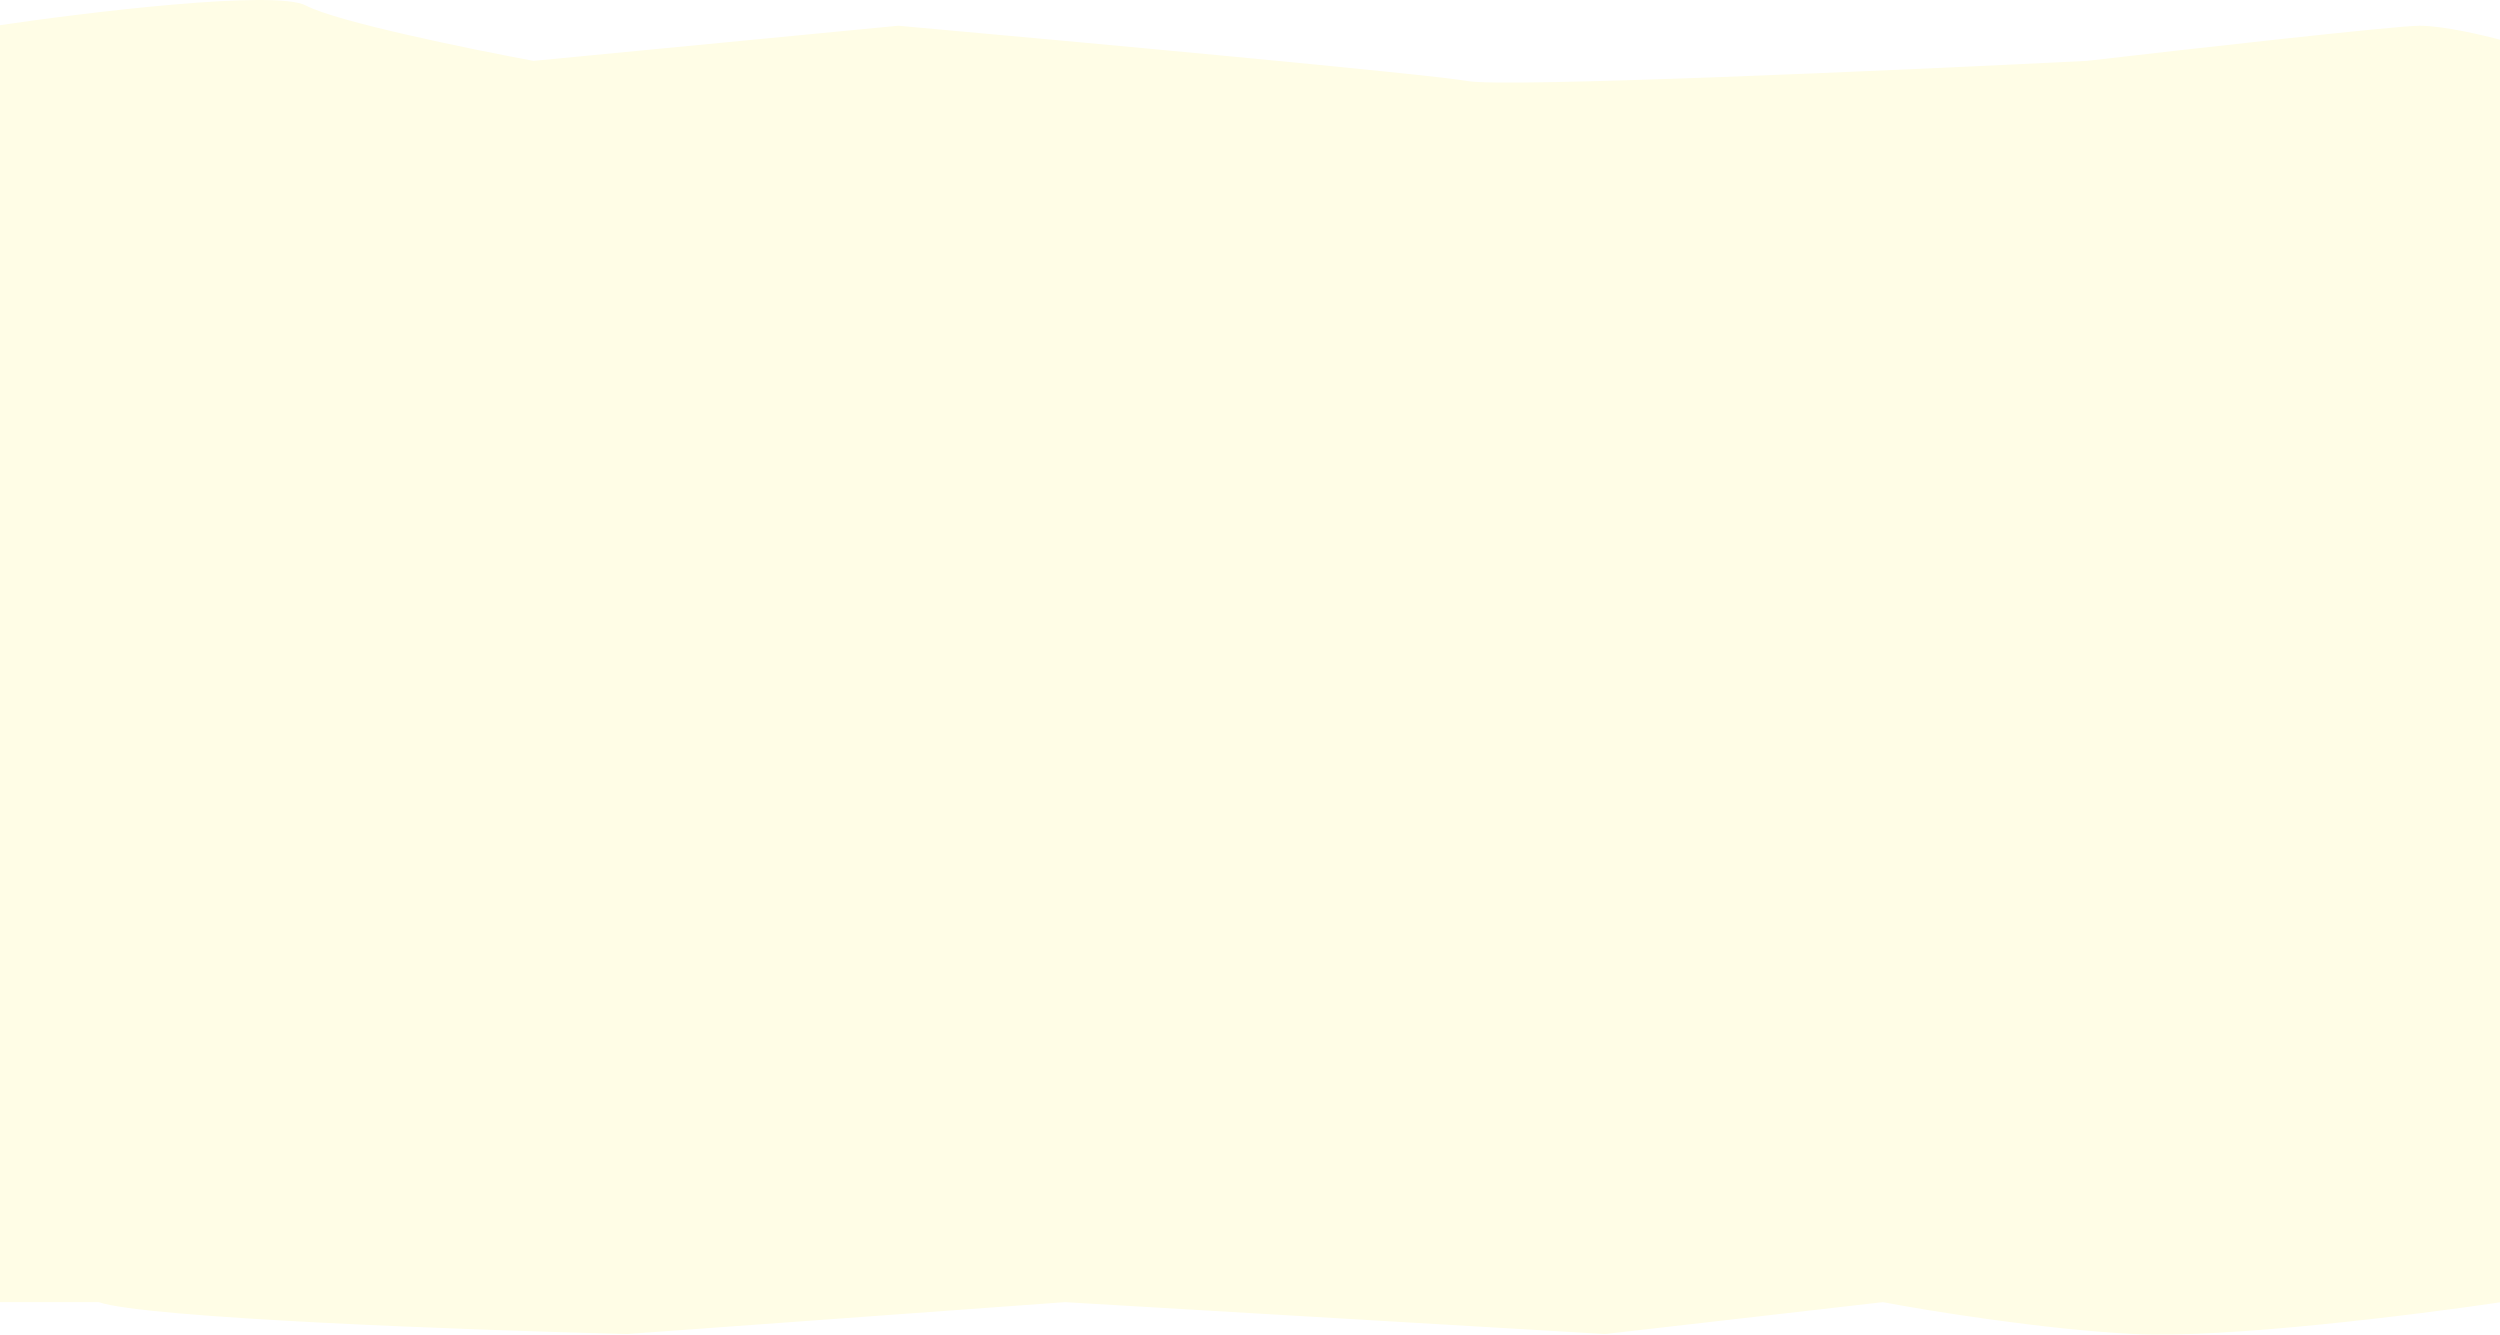
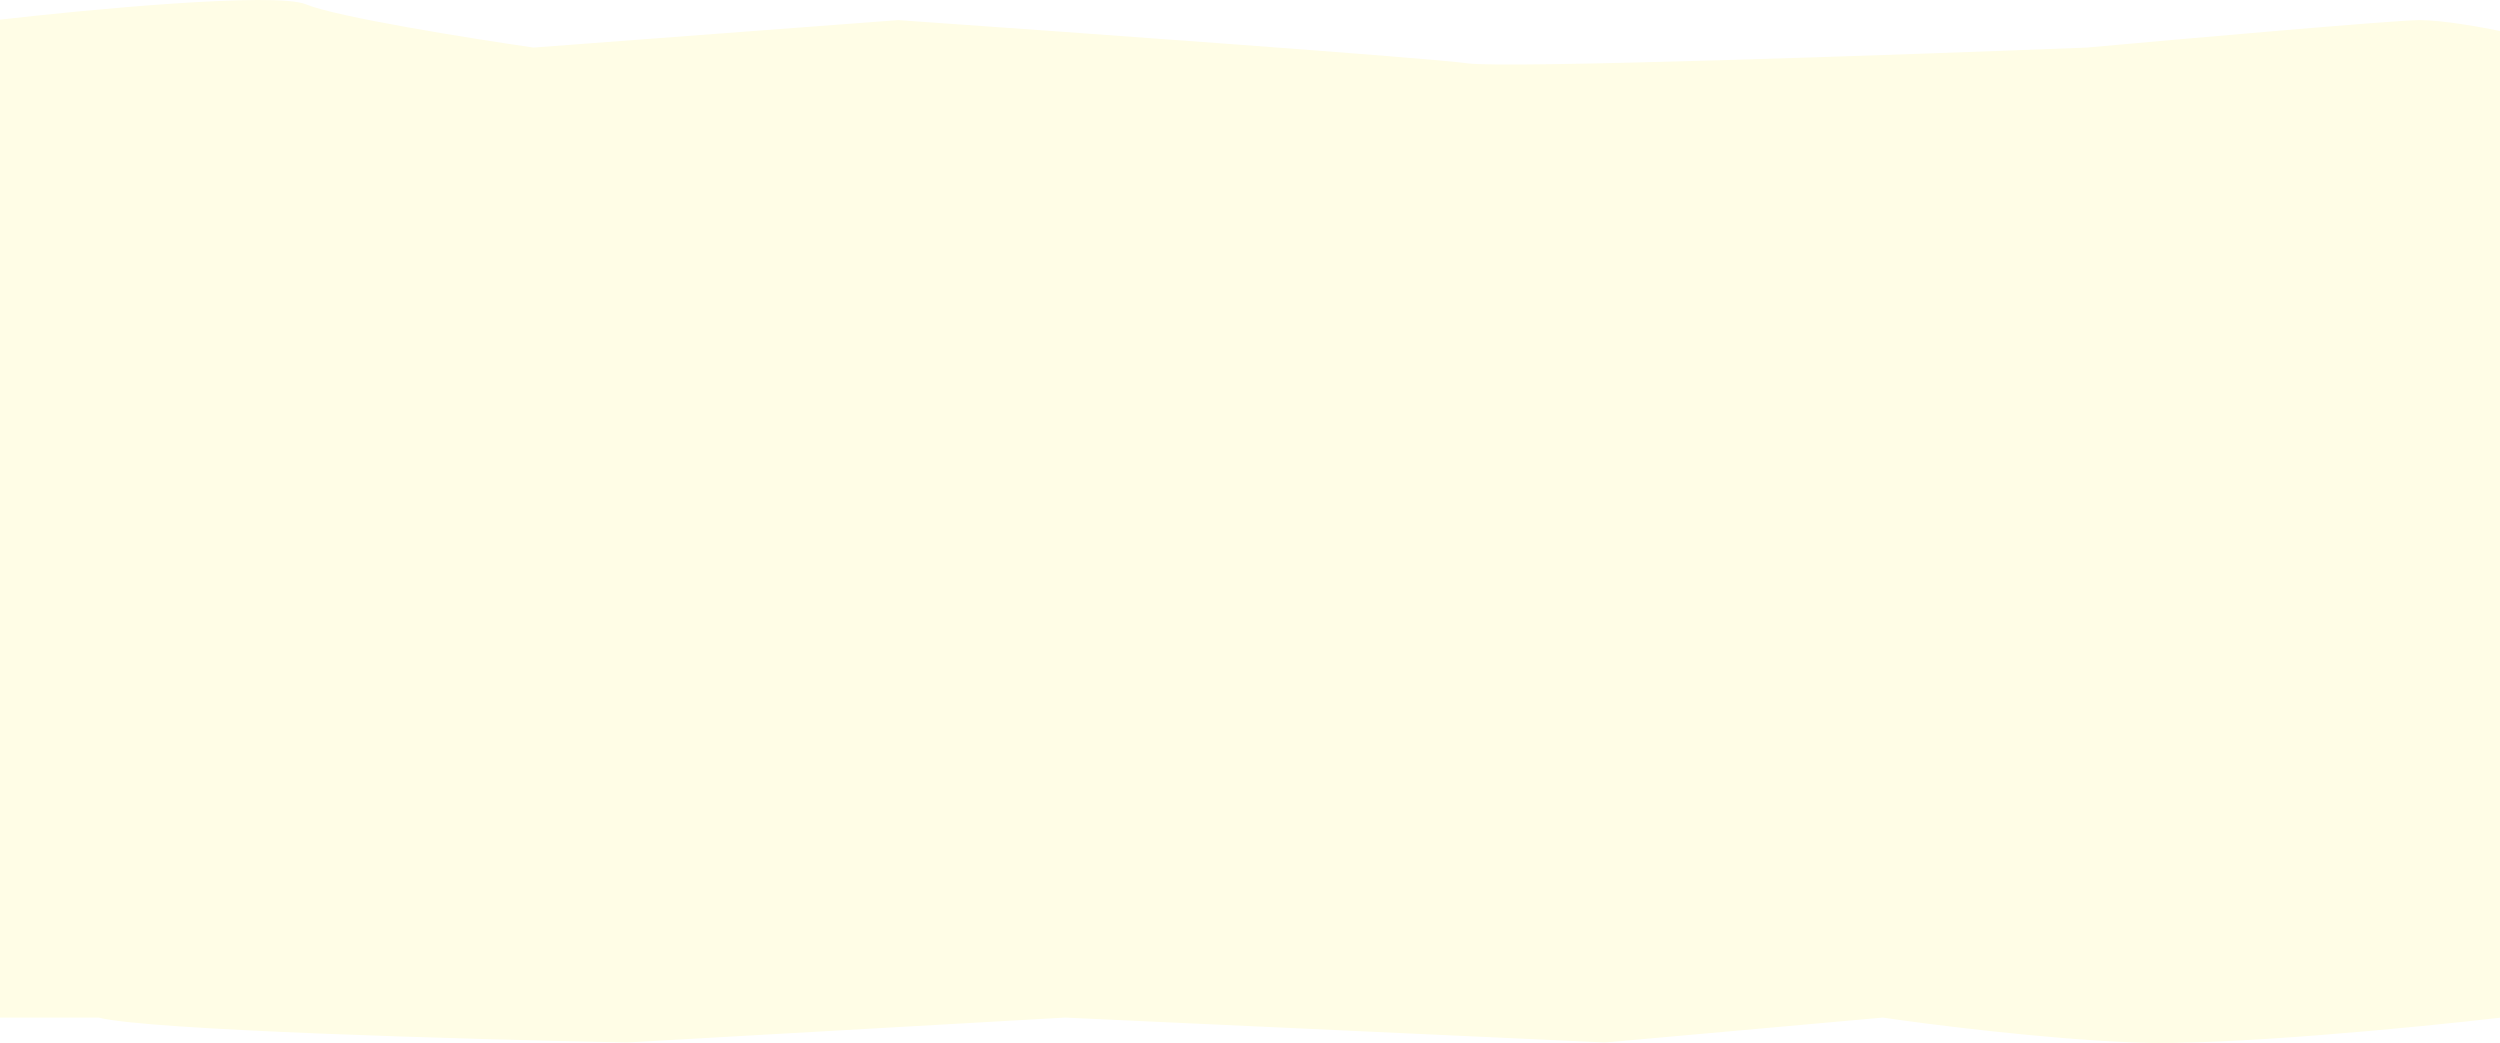
- <svg xmlns="http://www.w3.org/2000/svg" width="1920" height="1025" viewBox="0 0 1920 1025" fill="none">
-   <path d="M234.99 4.264C211.693 -8.133 66.623 9.43 -3 19.761V1000.05H75.828C111.978 1012.44 361.348 1021.54 481.515 1024.54L817.913 1000.05L1232.64 1024.54L1446.03 1000.05C1481.17 1006.71 1568.94 1020.94 1638.83 1024.54C1708.72 1028.14 1856.06 1009.71 1921 1000.05V30.758C1907.61 27.093 1876.31 19.761 1858.24 19.761C1840.16 19.761 1680.33 37.757 1602.68 46.755C1456.23 54.087 1156.12 67.45 1127.2 62.252C1098.28 57.053 823.604 31.758 689.881 19.761L409.716 46.755C361.181 37.757 258.286 16.661 234.99 4.264Z" fill="#FFFDE6" />
+ <svg xmlns="http://www.w3.org/2000/svg" width="1920" height="801" viewBox="0 0 1920 801" fill="none">
+   <path d="M234.99 3.332C211.693 -6.356 66.623 7.369 -3 15.442V781.499H75.828C111.978 791.187 361.348 798.297 481.515 800.641L817.913 781.499L1232.64 800.641L1446.03 781.499C1481.17 786.708 1568.94 797.828 1638.83 800.641C1708.72 803.454 1856.06 789.052 1921 781.499V24.037C1907.61 21.172 1876.31 15.442 1858.24 15.442C1840.16 15.442 1680.33 29.506 1602.68 36.537C1456.23 42.267 1156.12 52.71 1127.2 48.647C1098.28 44.584 823.604 24.818 689.881 15.442L409.716 36.537C361.181 29.506 258.286 13.02 234.99 3.332Z" fill="#FFFDE6" />
</svg>
